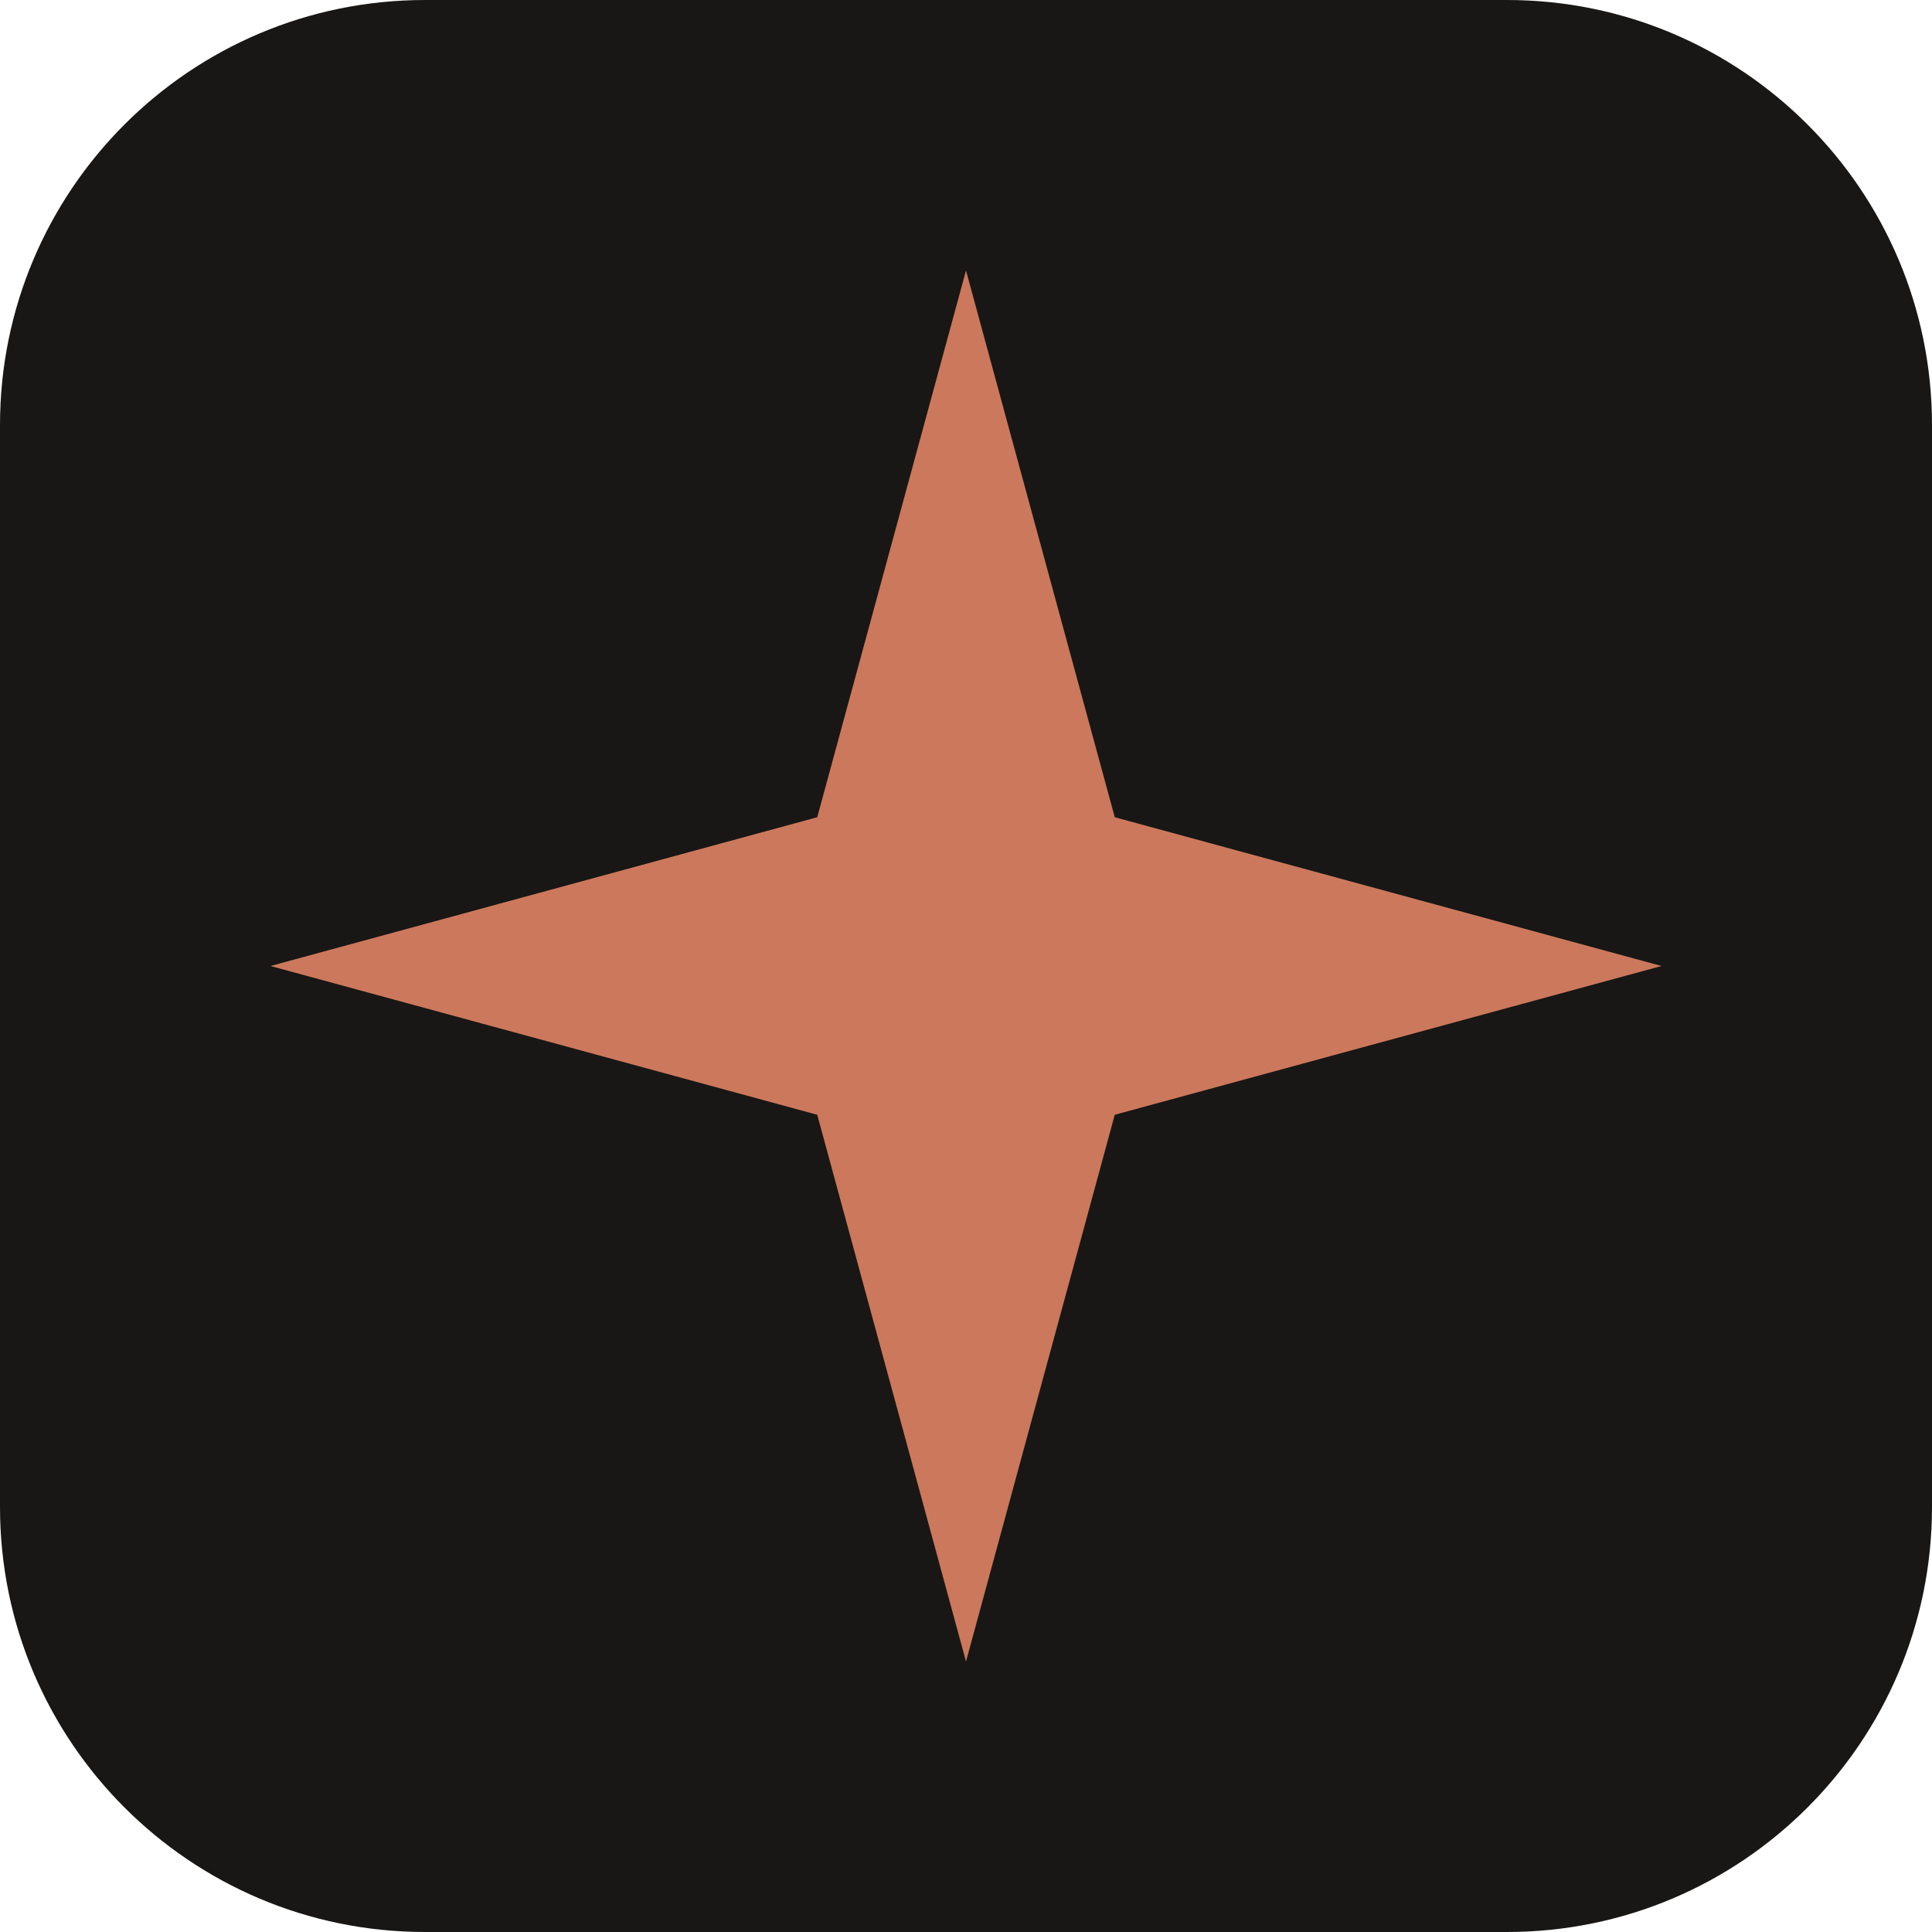
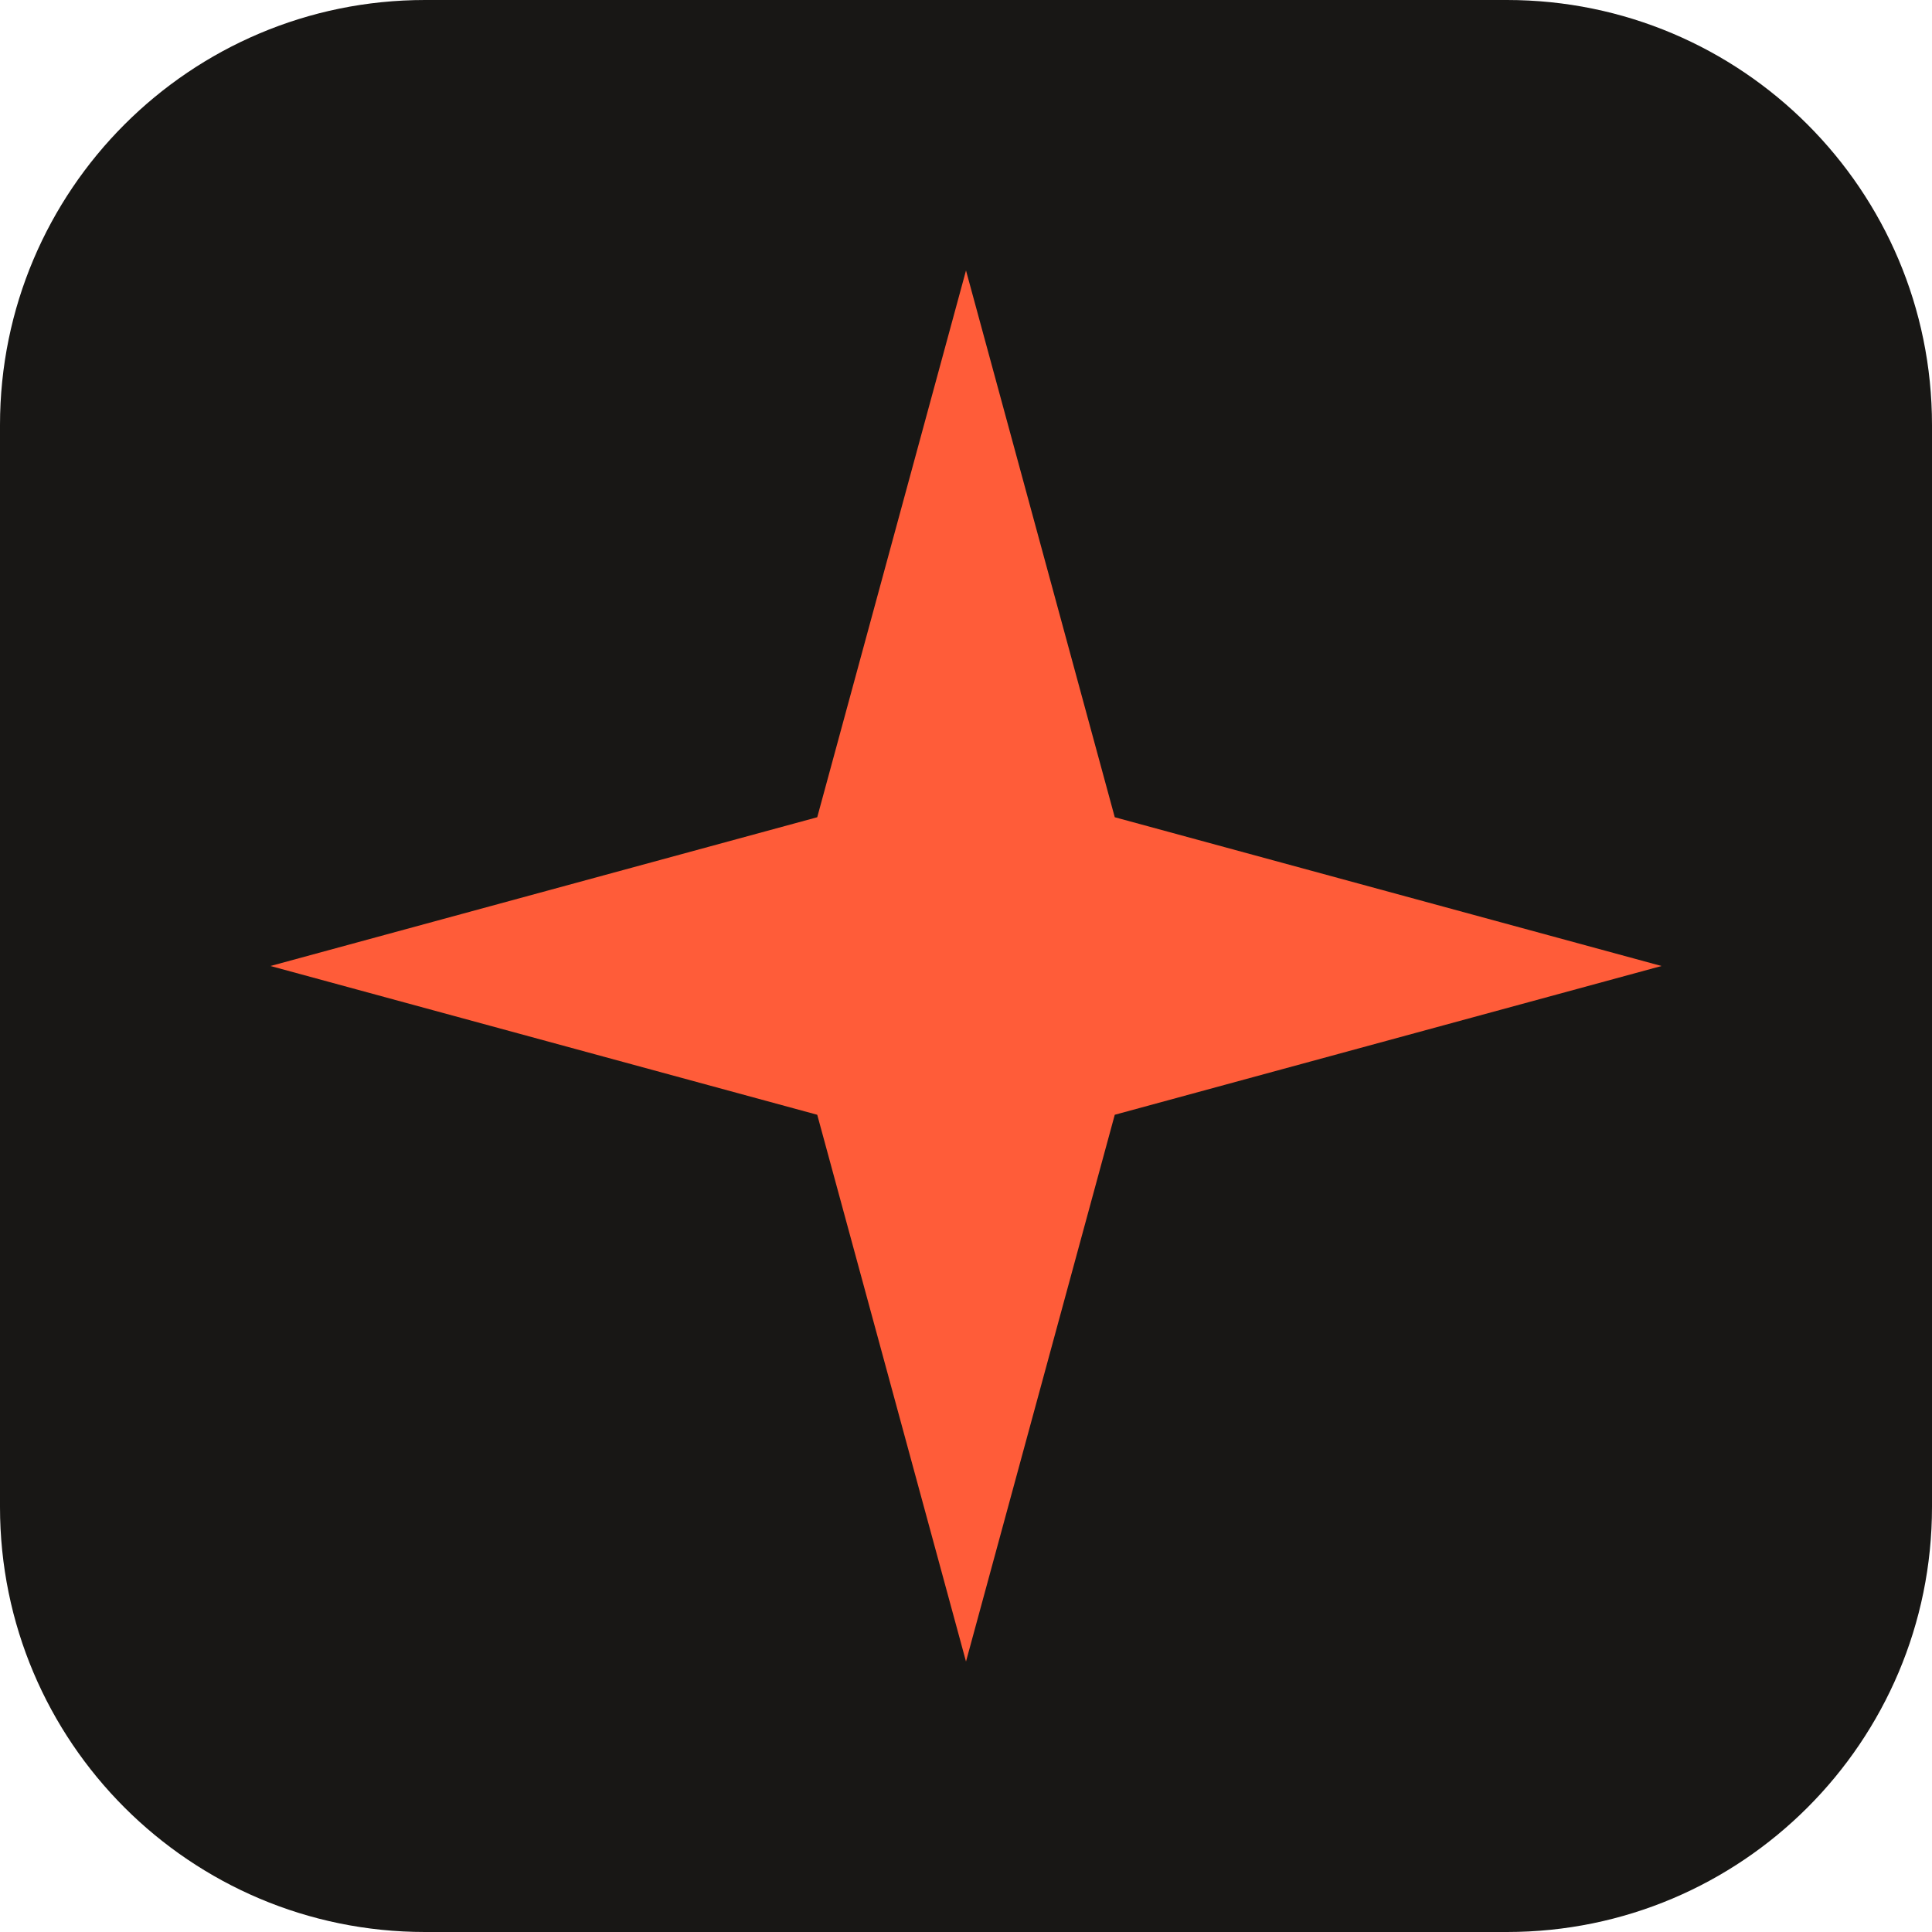
<svg xmlns="http://www.w3.org/2000/svg" viewBox="0 0 100 100" width="100" height="100">
  <rect width="100" height="100" rx="22" fill="#181715" />
-   <path d="M50 14 L57.7 42.3 L86 50 L57.7 57.7 L50 86 L42.3 57.7 L14 50 L42.3 42.3 Z" fill="#cc785c" />
+   <path d="M50 14 L57.7 42.3 L86 50 L57.7 57.7 L50 86 L42.3 57.7 L14 50 L42.3 42.3 Z" fill="#ff5c39" />
</svg>
